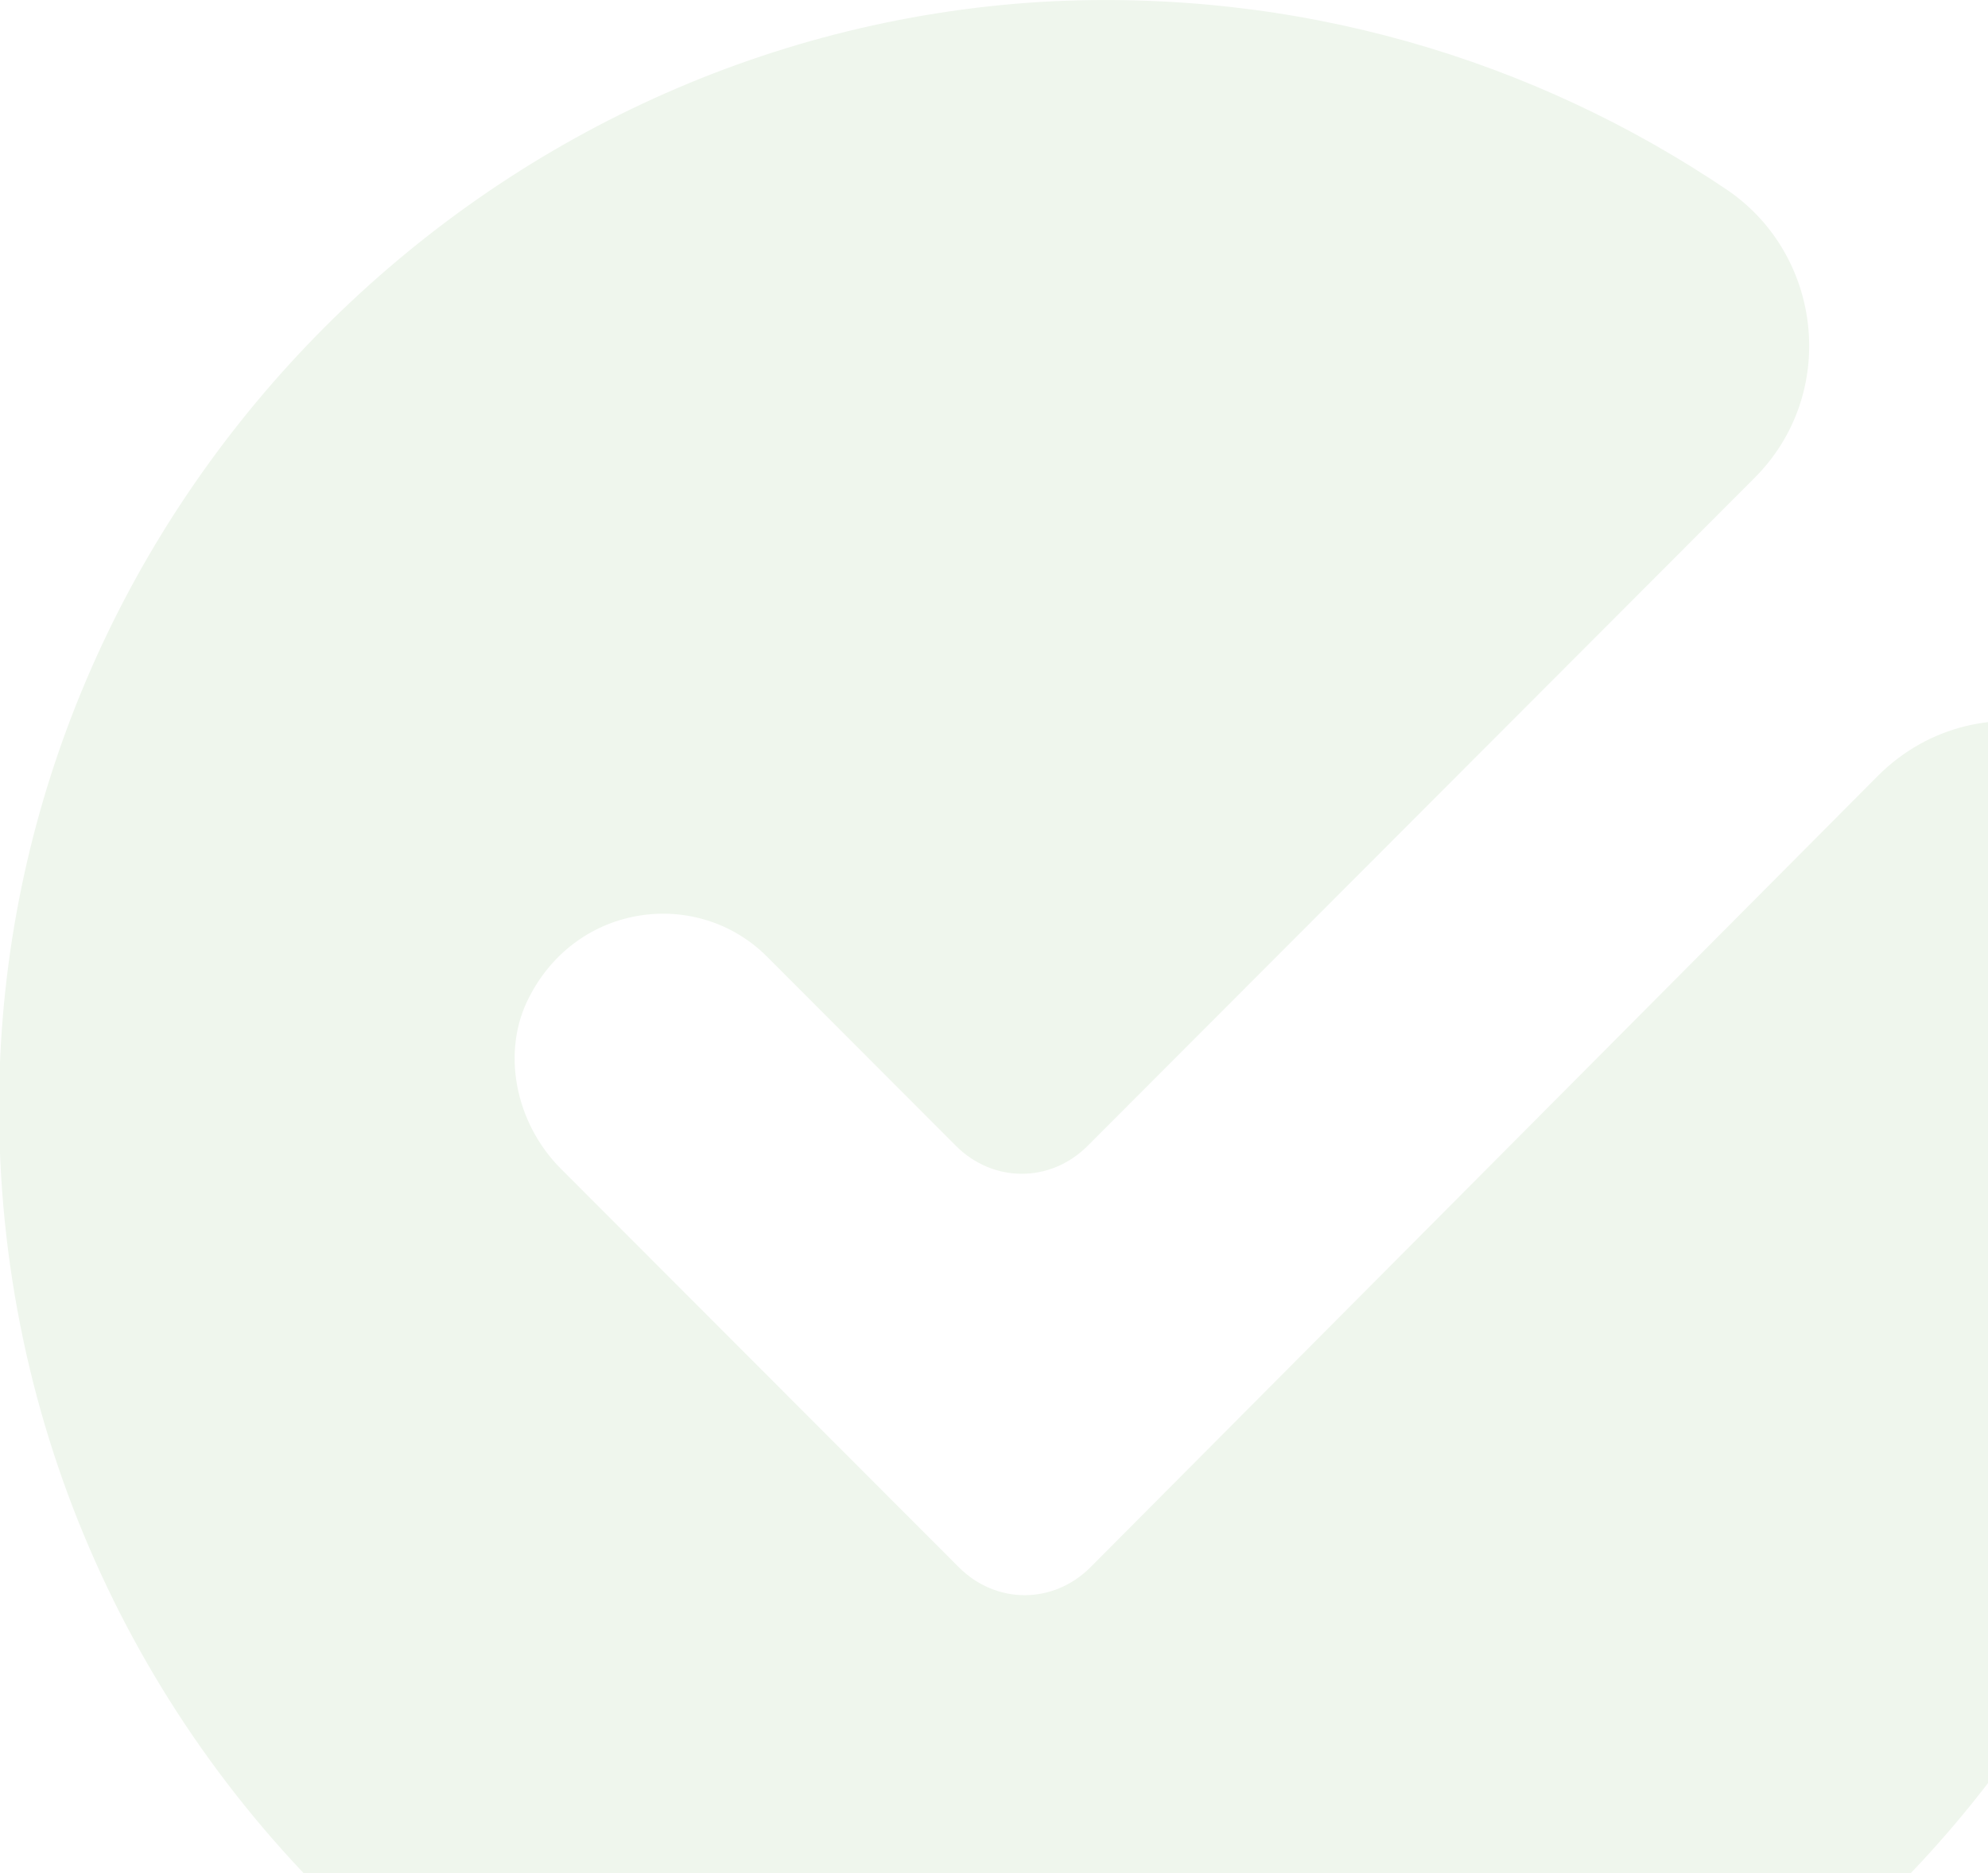
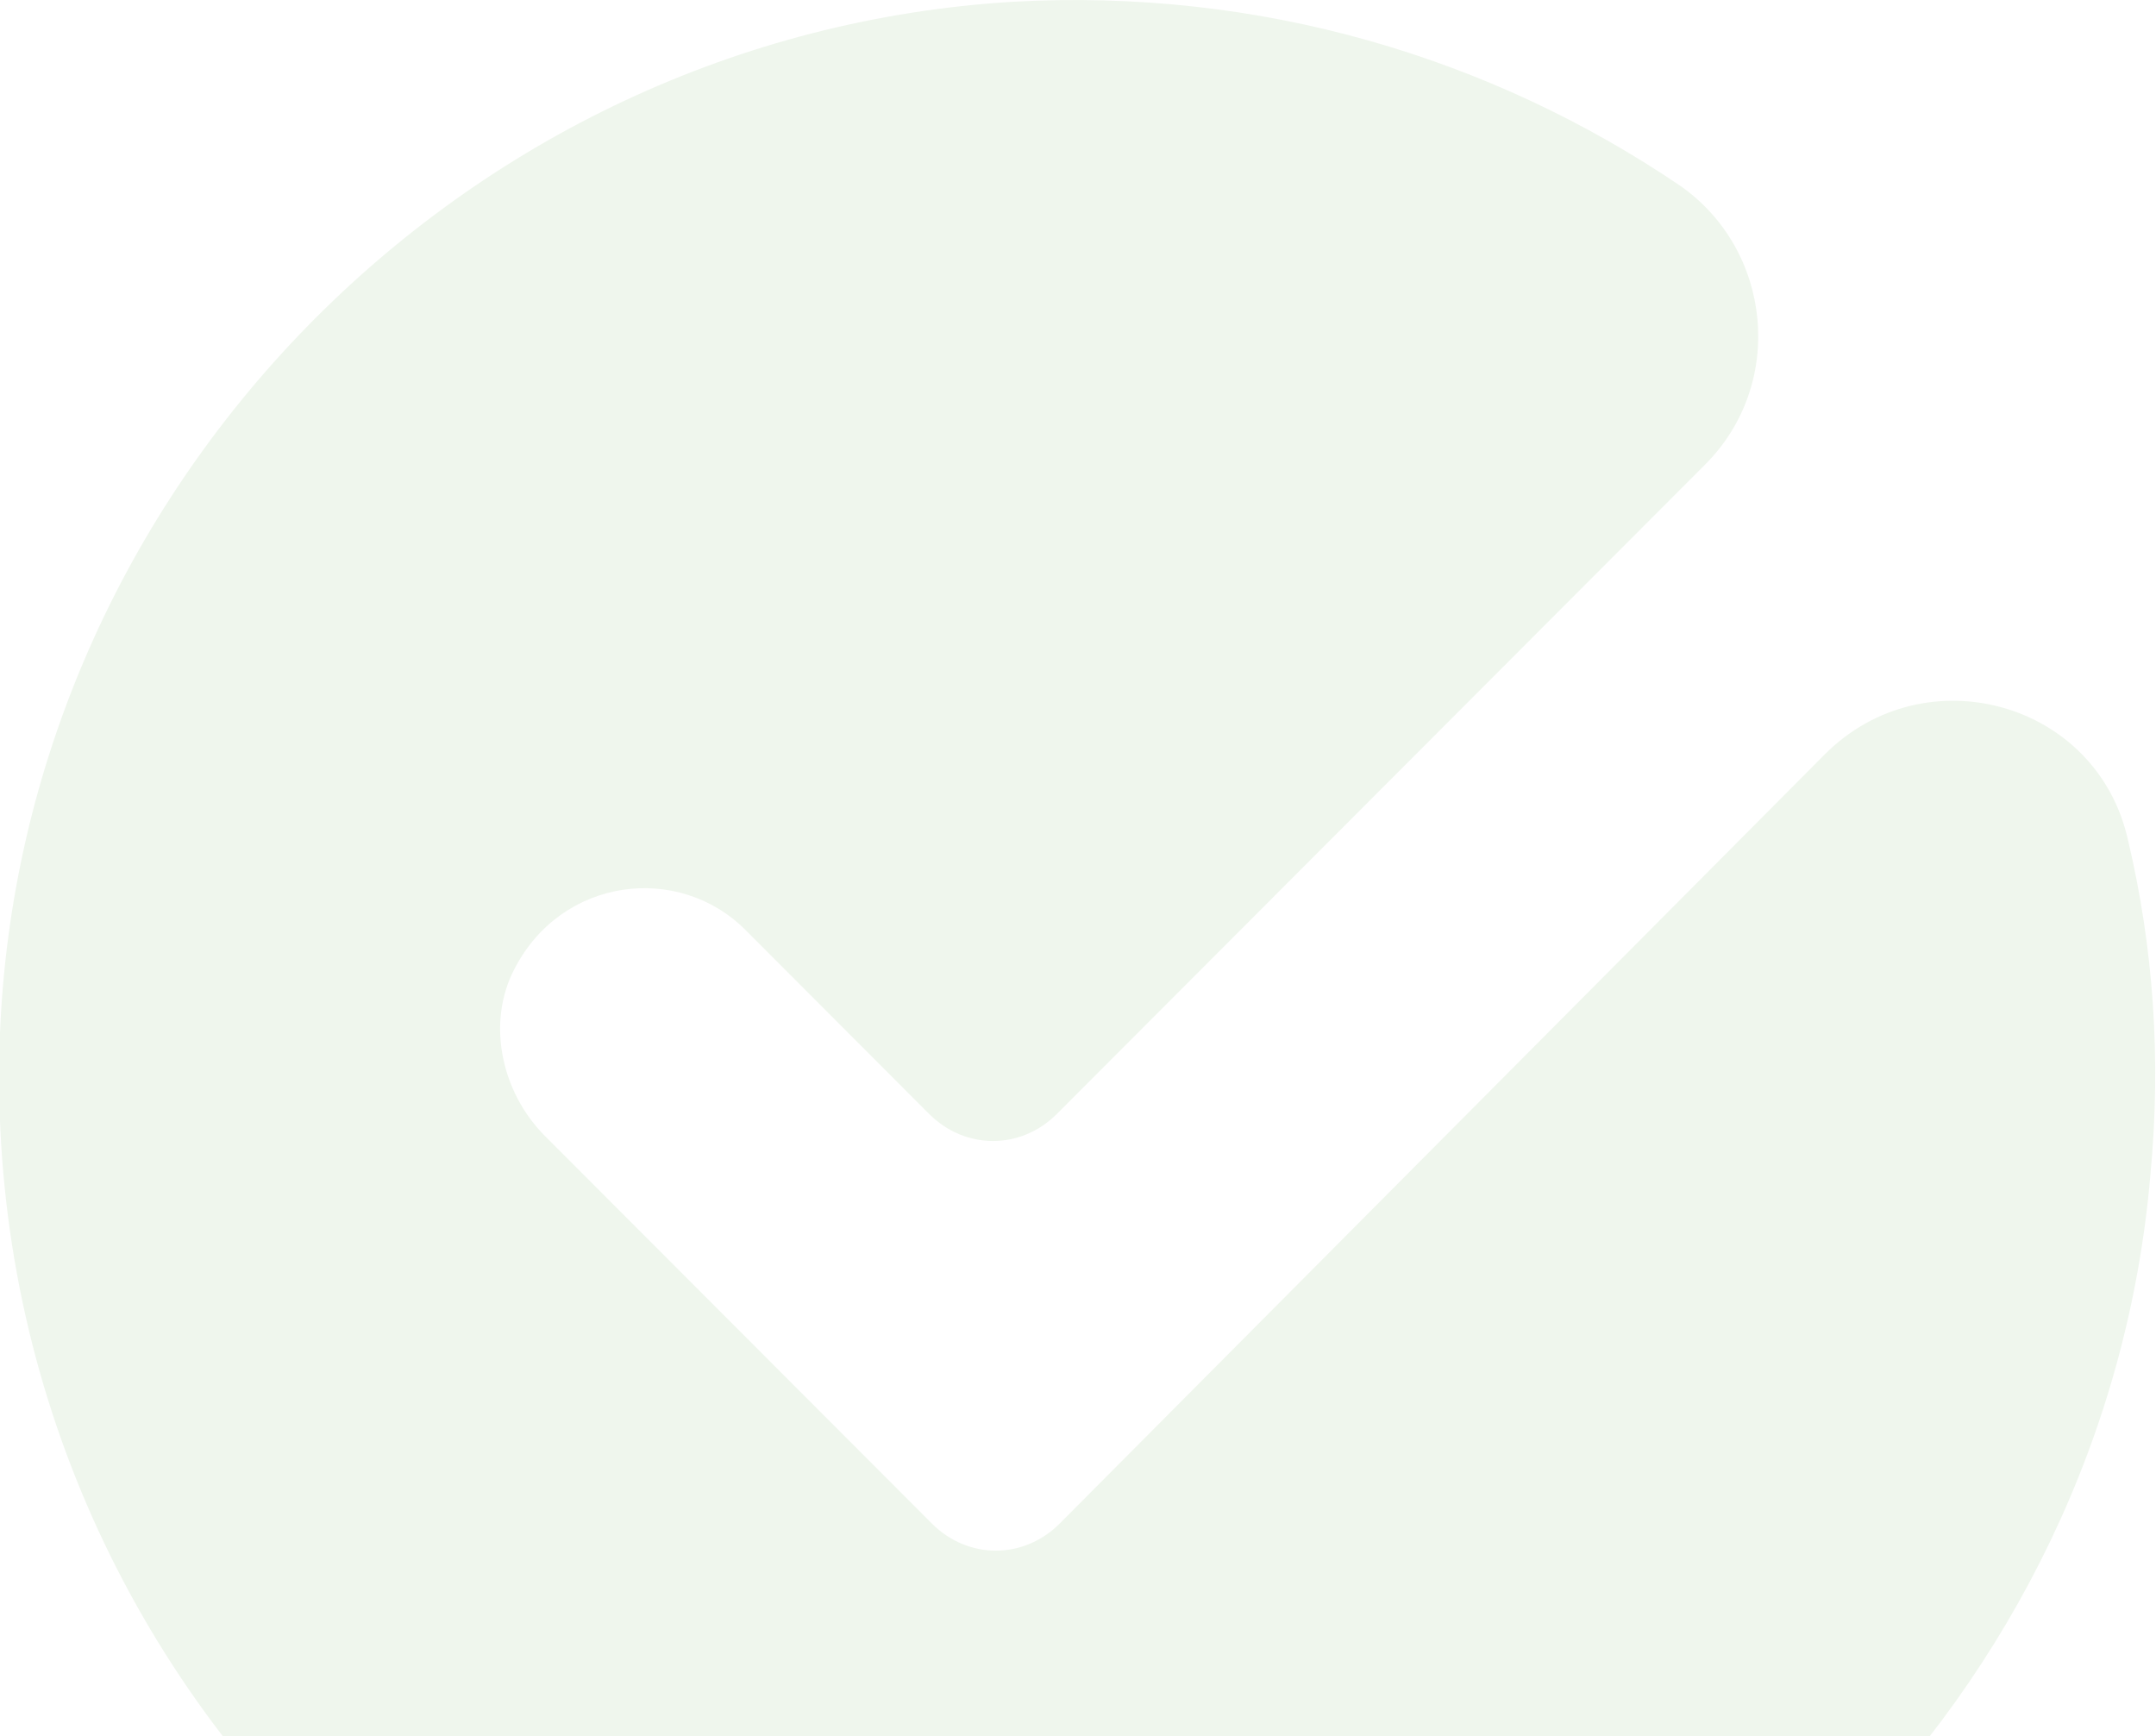
- <svg xmlns="http://www.w3.org/2000/svg" width="69" height="65" viewBox="0 0 69 65">
+ <svg xmlns="http://www.w3.org/2000/svg" width="77" height="62" viewBox="0 0 77 62">
  <g>
-     <g clip-path="url(#clip-3171)">
-       <path fill="#eff6ed" d="M33.279 54.41L19.467 40.576c-1.59-1.592-2.086-4.08-1.093-5.972 1.69-3.284 5.862-3.782 8.247-1.393l6.558 6.57c1.292 1.293 3.28 1.293 4.571 0l23.151-23.193c2.882-2.886 2.385-7.664-.894-9.954C53.251 2.055 45.003-.434 36.16.064 16.486 1.26.688 17.483-.008 37.092c-.795 22.993 18.482 41.705 41.633 39.814C60.107 75.413 75.21 60.483 76.799 41.97c.398-4.18.1-8.162-.794-11.944-1.094-4.977-7.254-6.67-10.831-3.086L37.849 54.41c-1.291 1.294-3.279 1.294-4.57 0z" />
+     <g clip-path="url(#clip-1531)">
+       <path fill="#eff6ed" d="M33.279 54.41L19.467 40.576c-1.59-1.592-2.087-4.08-1.093-5.972 1.69-3.284 5.862-3.782 8.247-1.393l6.558 6.569c1.292 1.294 3.28 1.294 4.57 0l23.152-23.192c2.882-2.887 2.385-7.664-.894-9.954C53.251 2.055 45.003-.434 36.16.064 16.486 1.259.688 17.483-.008 37.091c-.795 22.993 18.482 41.706 41.633 39.815 18.482-1.493 33.585-16.423 35.174-34.937.398-4.18.1-8.162-.794-11.945-1.094-4.976-7.254-6.668-10.831-3.085L37.849 54.41c-1.291 1.294-3.279 1.294-4.57 0z" />
    </g>
  </g>
</svg>
